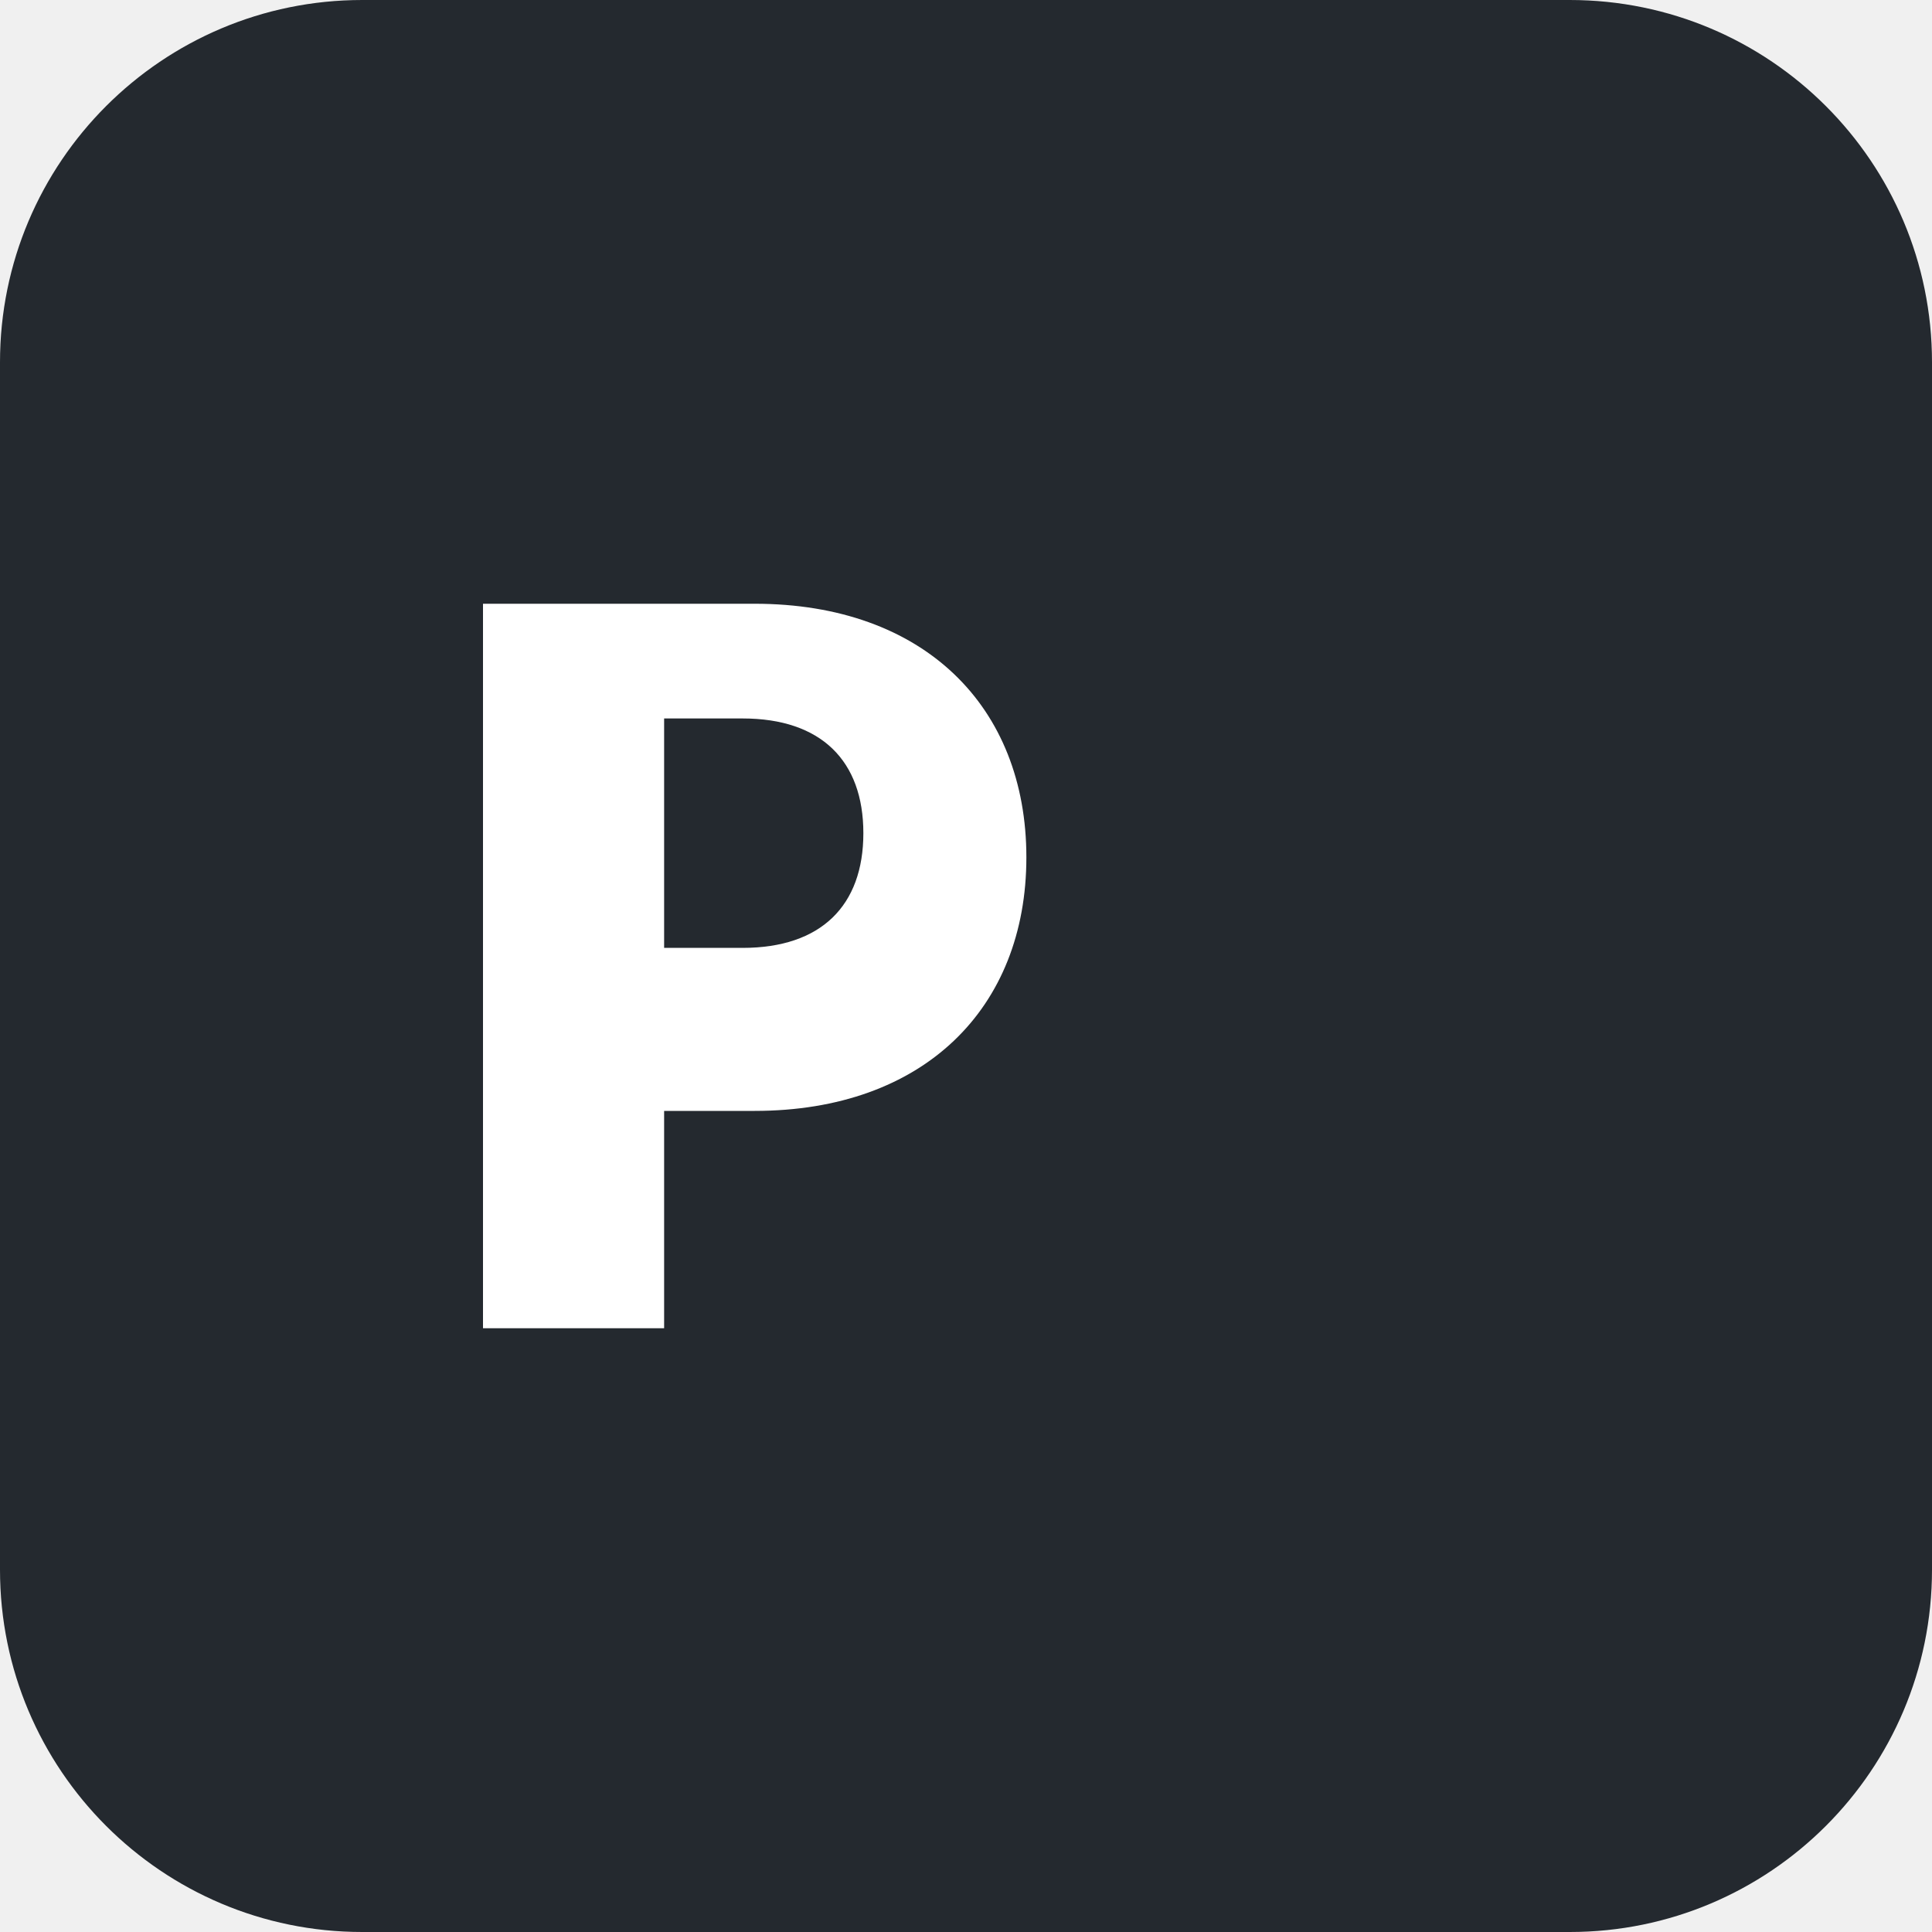
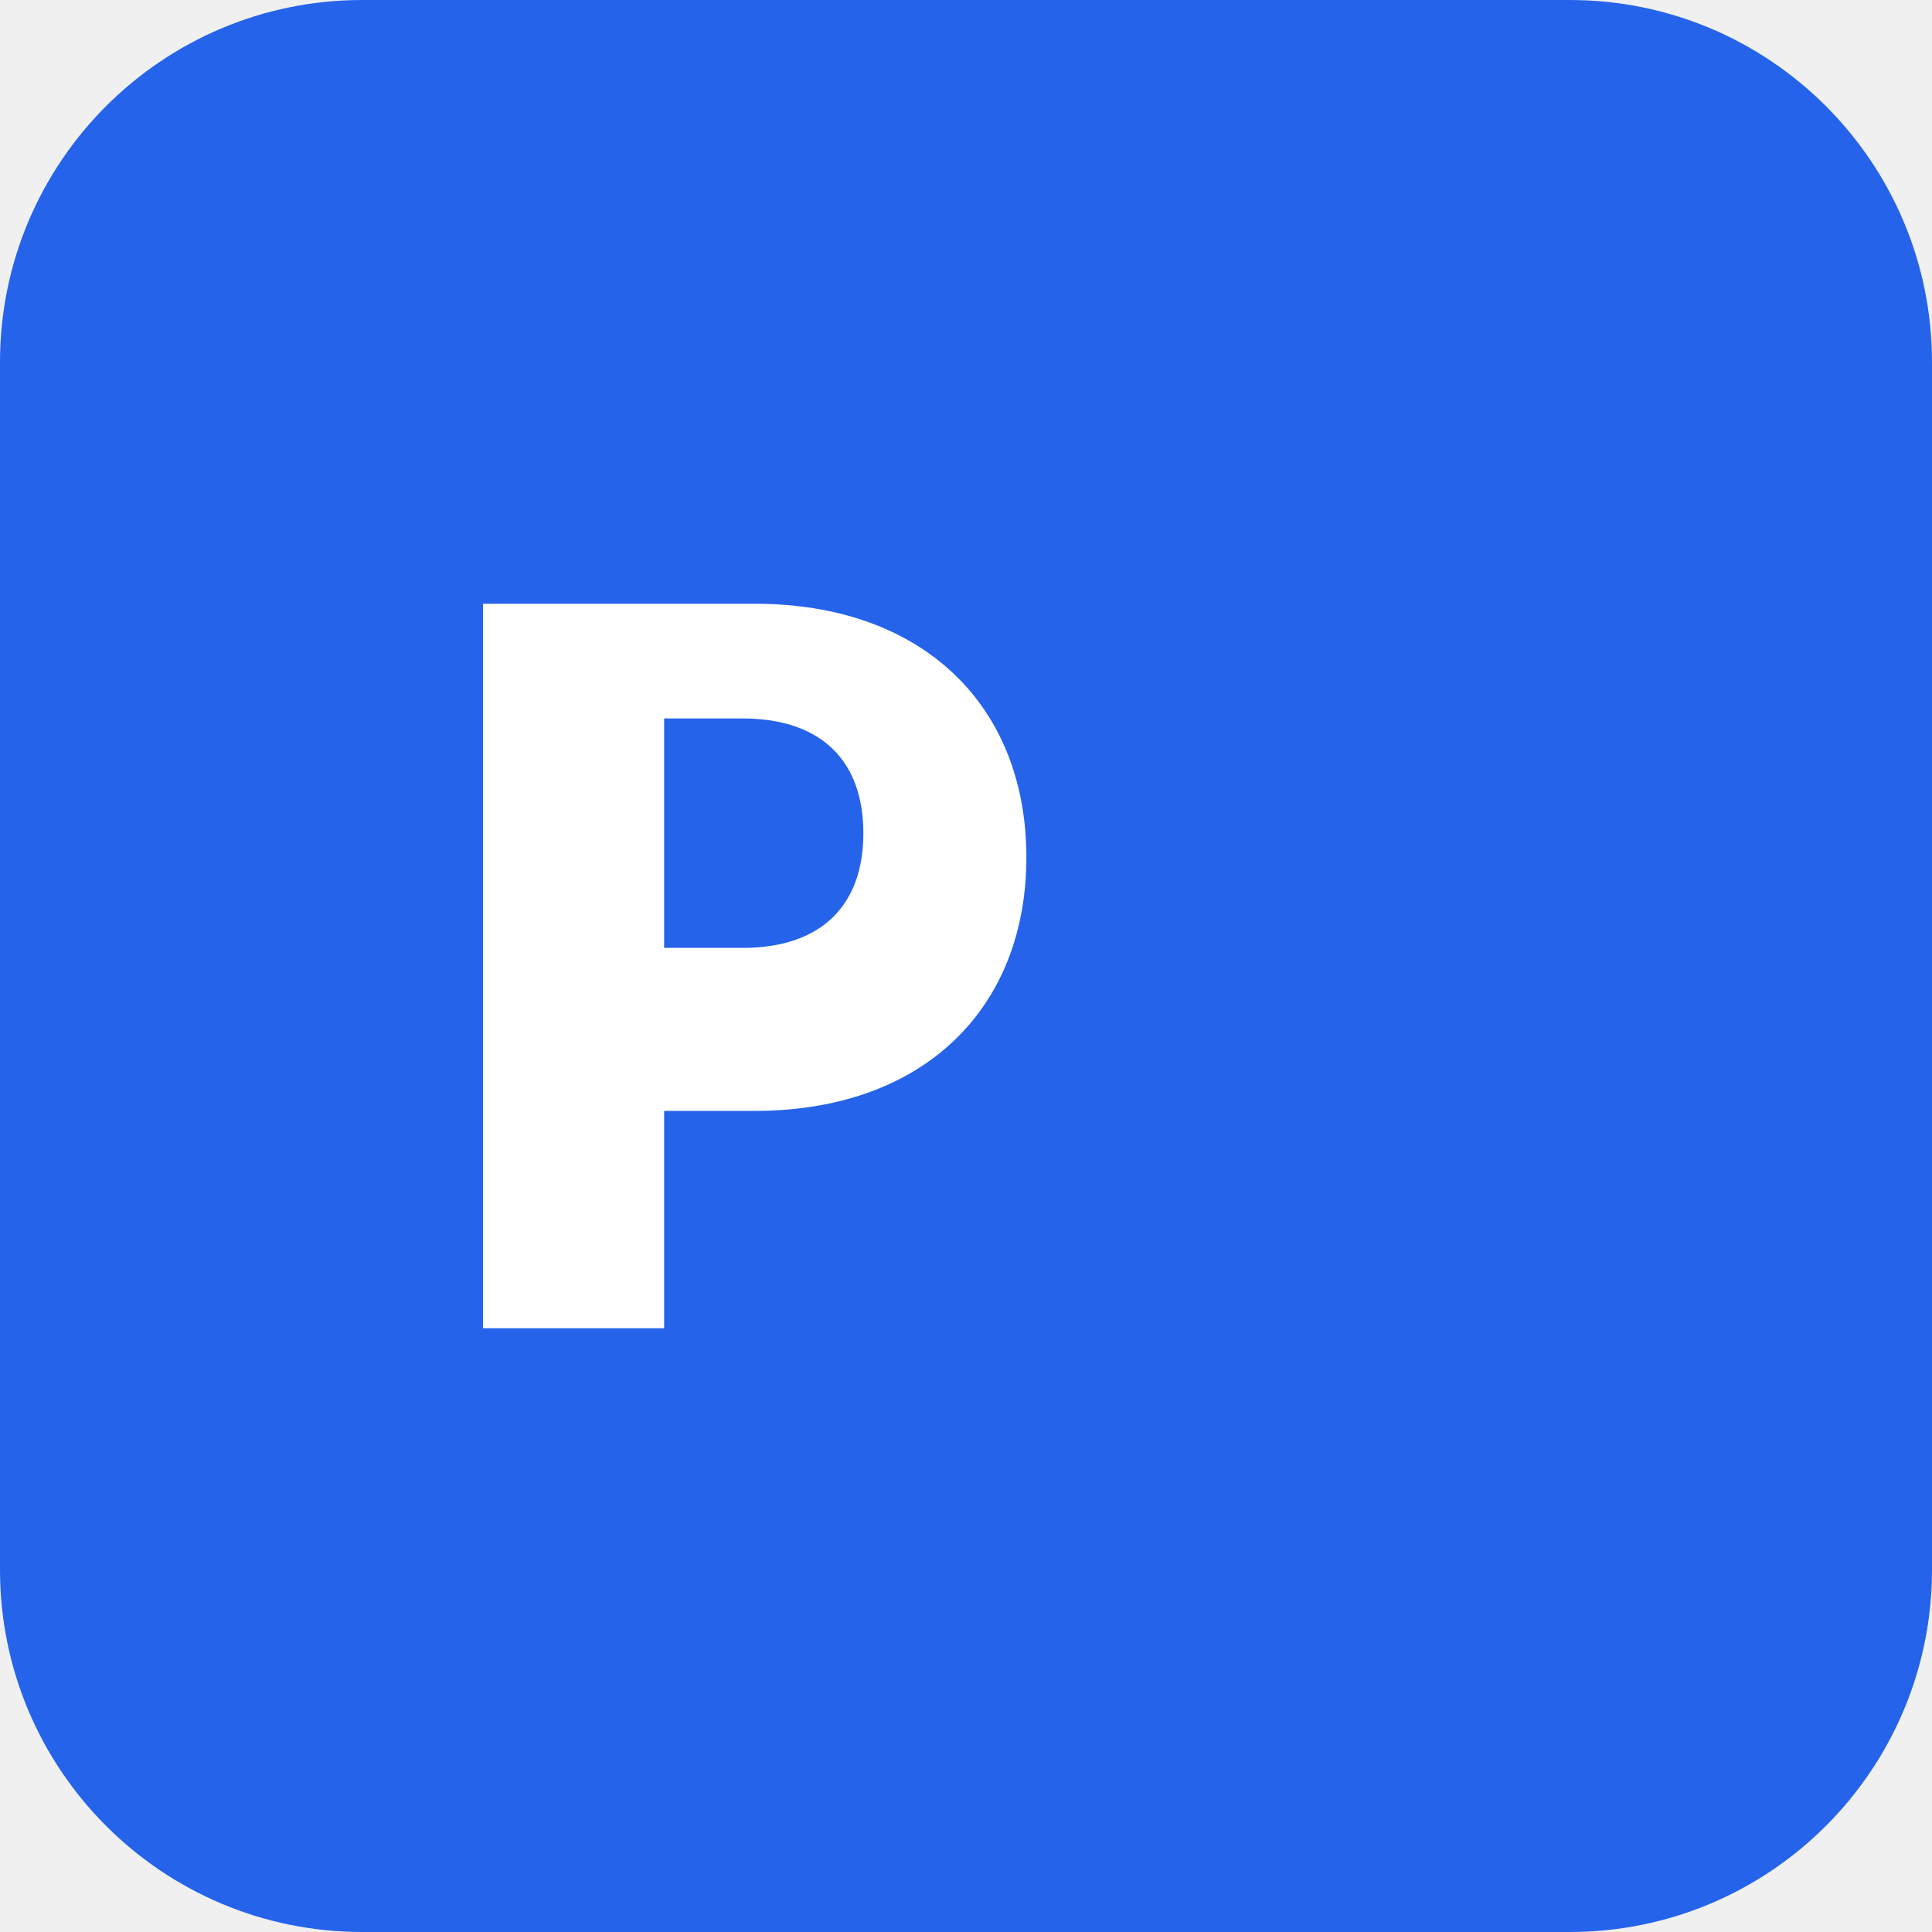
<svg xmlns="http://www.w3.org/2000/svg" viewBox="0 0 32 32" fill="none">
-   <rect width="32" height="32" rx="6" fill="#24292f" />
+   <rect width="32" height="32" rx="6" fill="#2563eb" />
  <path d="M8 22V10h4.5c2.8 0 4.5 1.7 4.5 4.2 0 2.5-1.7 4.2-4.5 4.2H11v3.6H8zm3-6.3h1.3c1.3 0 2-.7 2-1.9s-.7-1.9-2-1.9H11v3.8z" fill="#fff" />
</svg>
